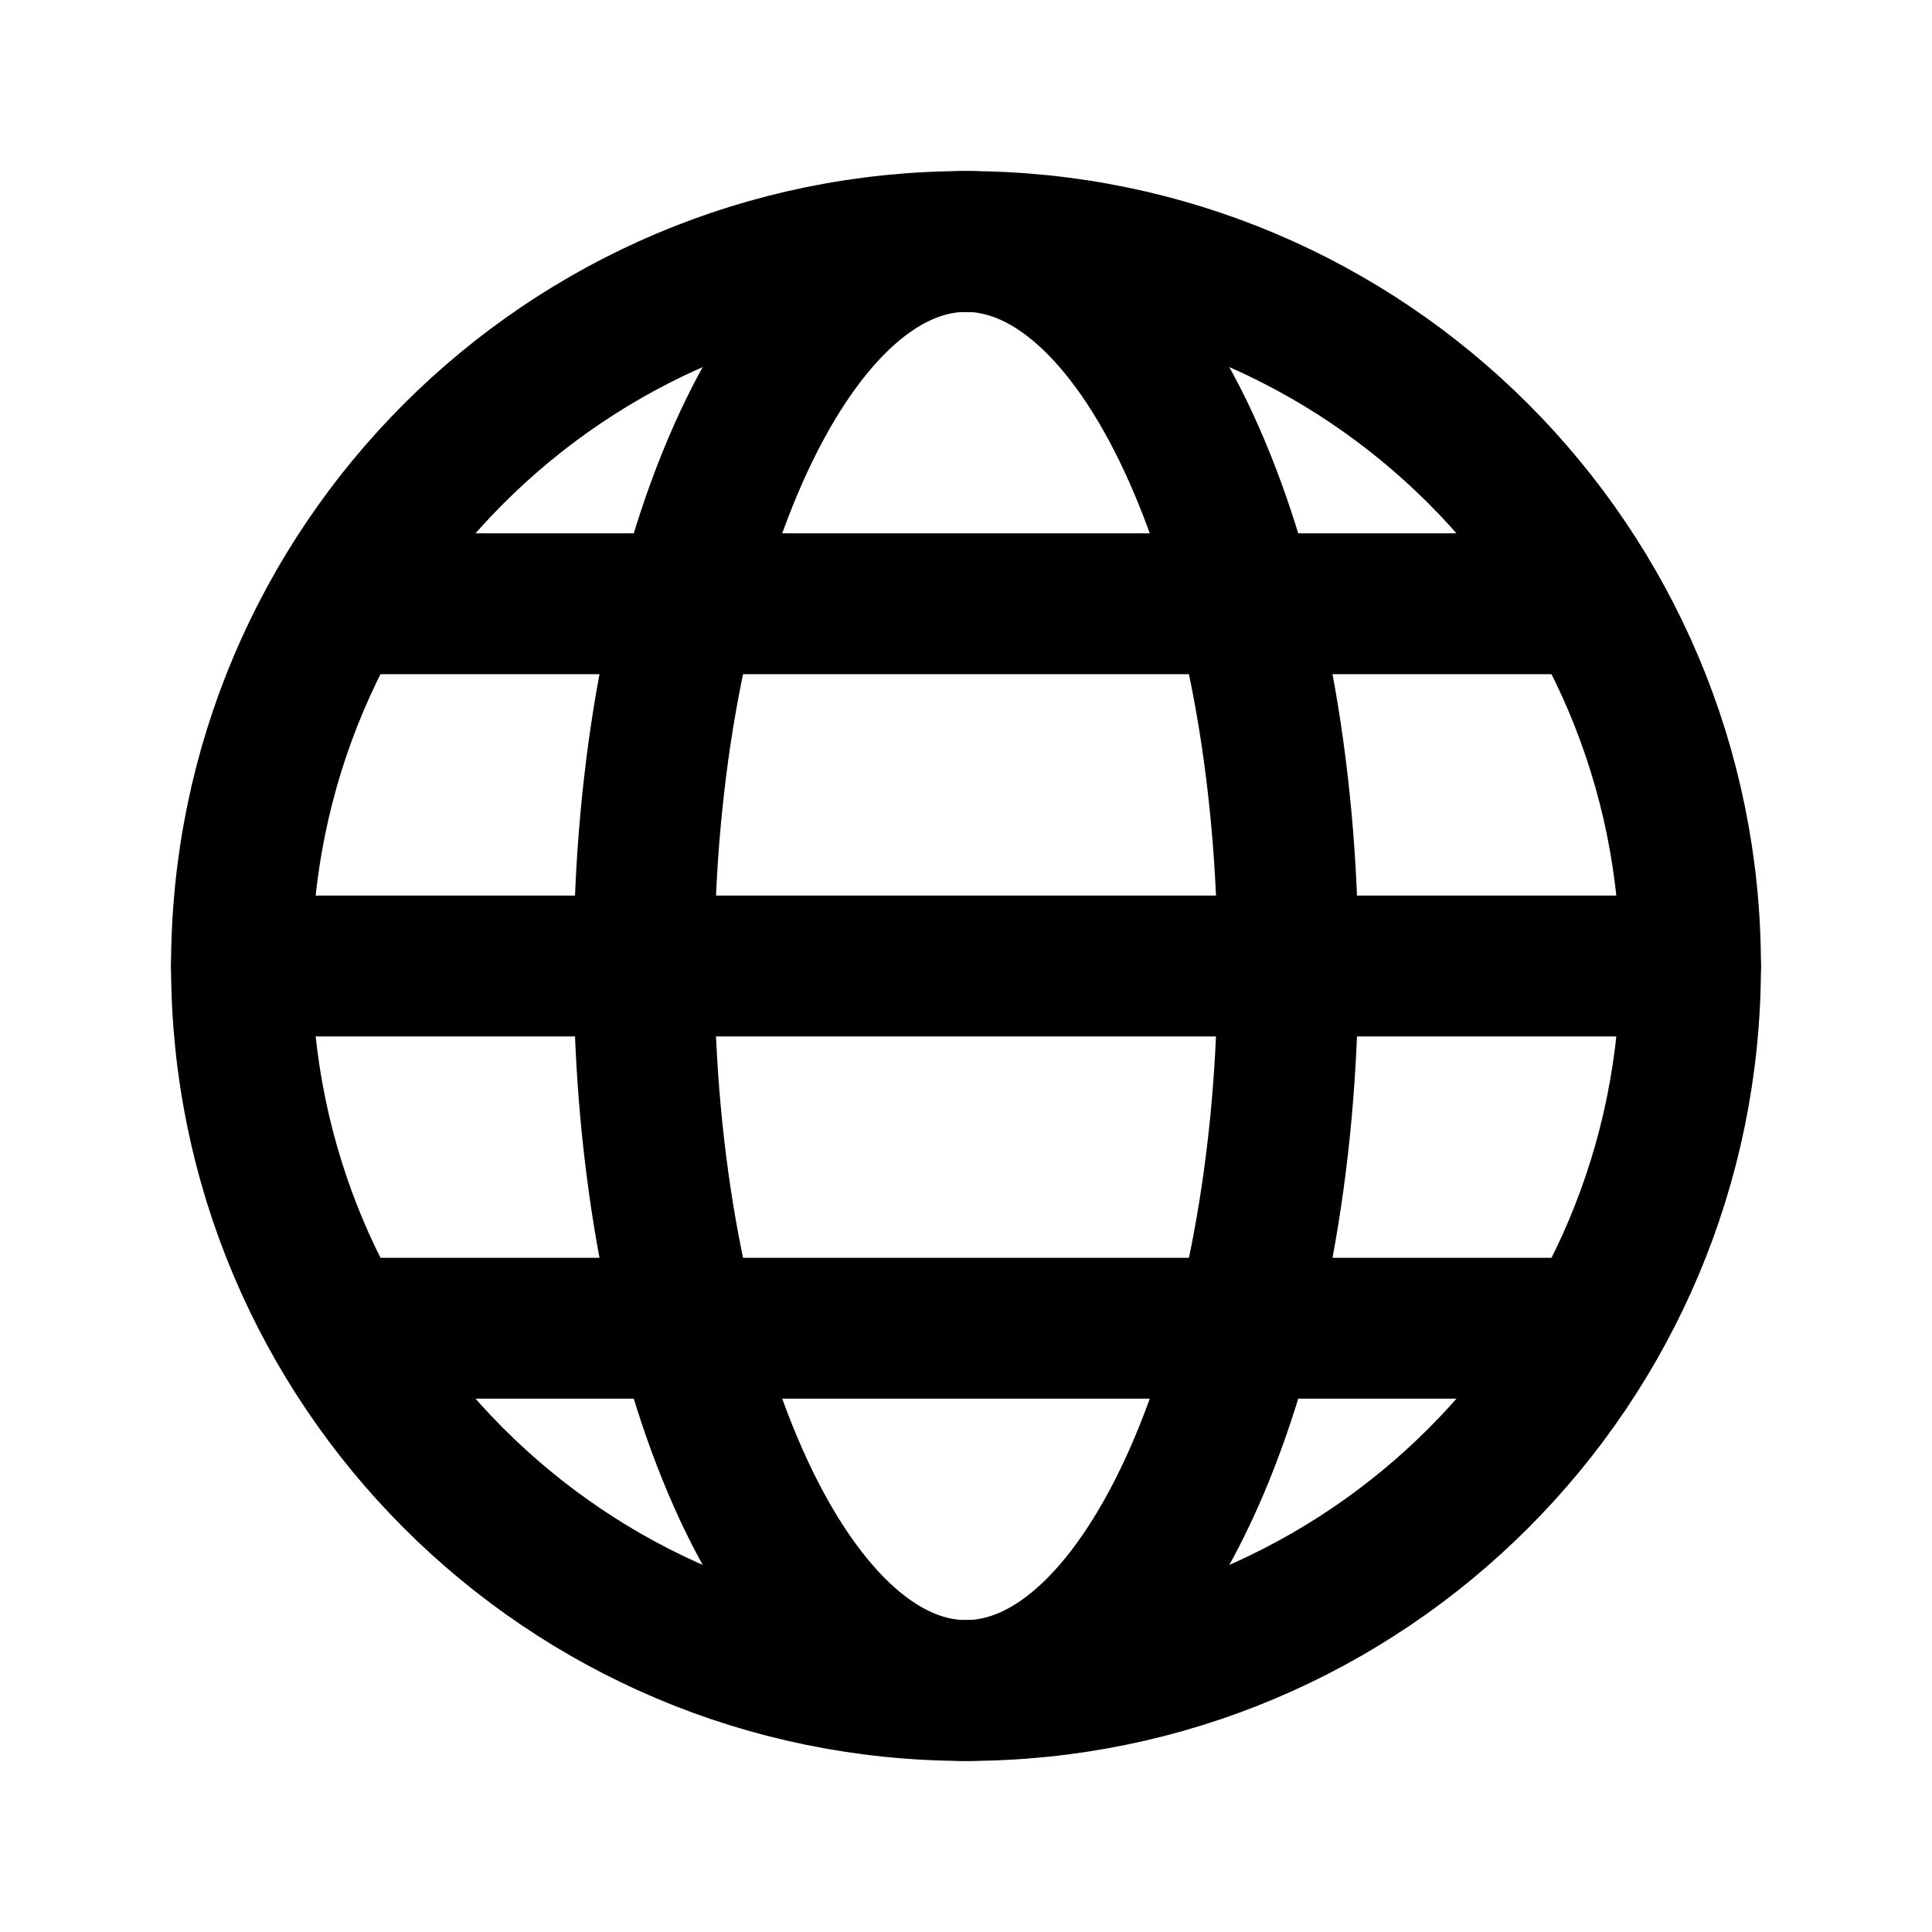
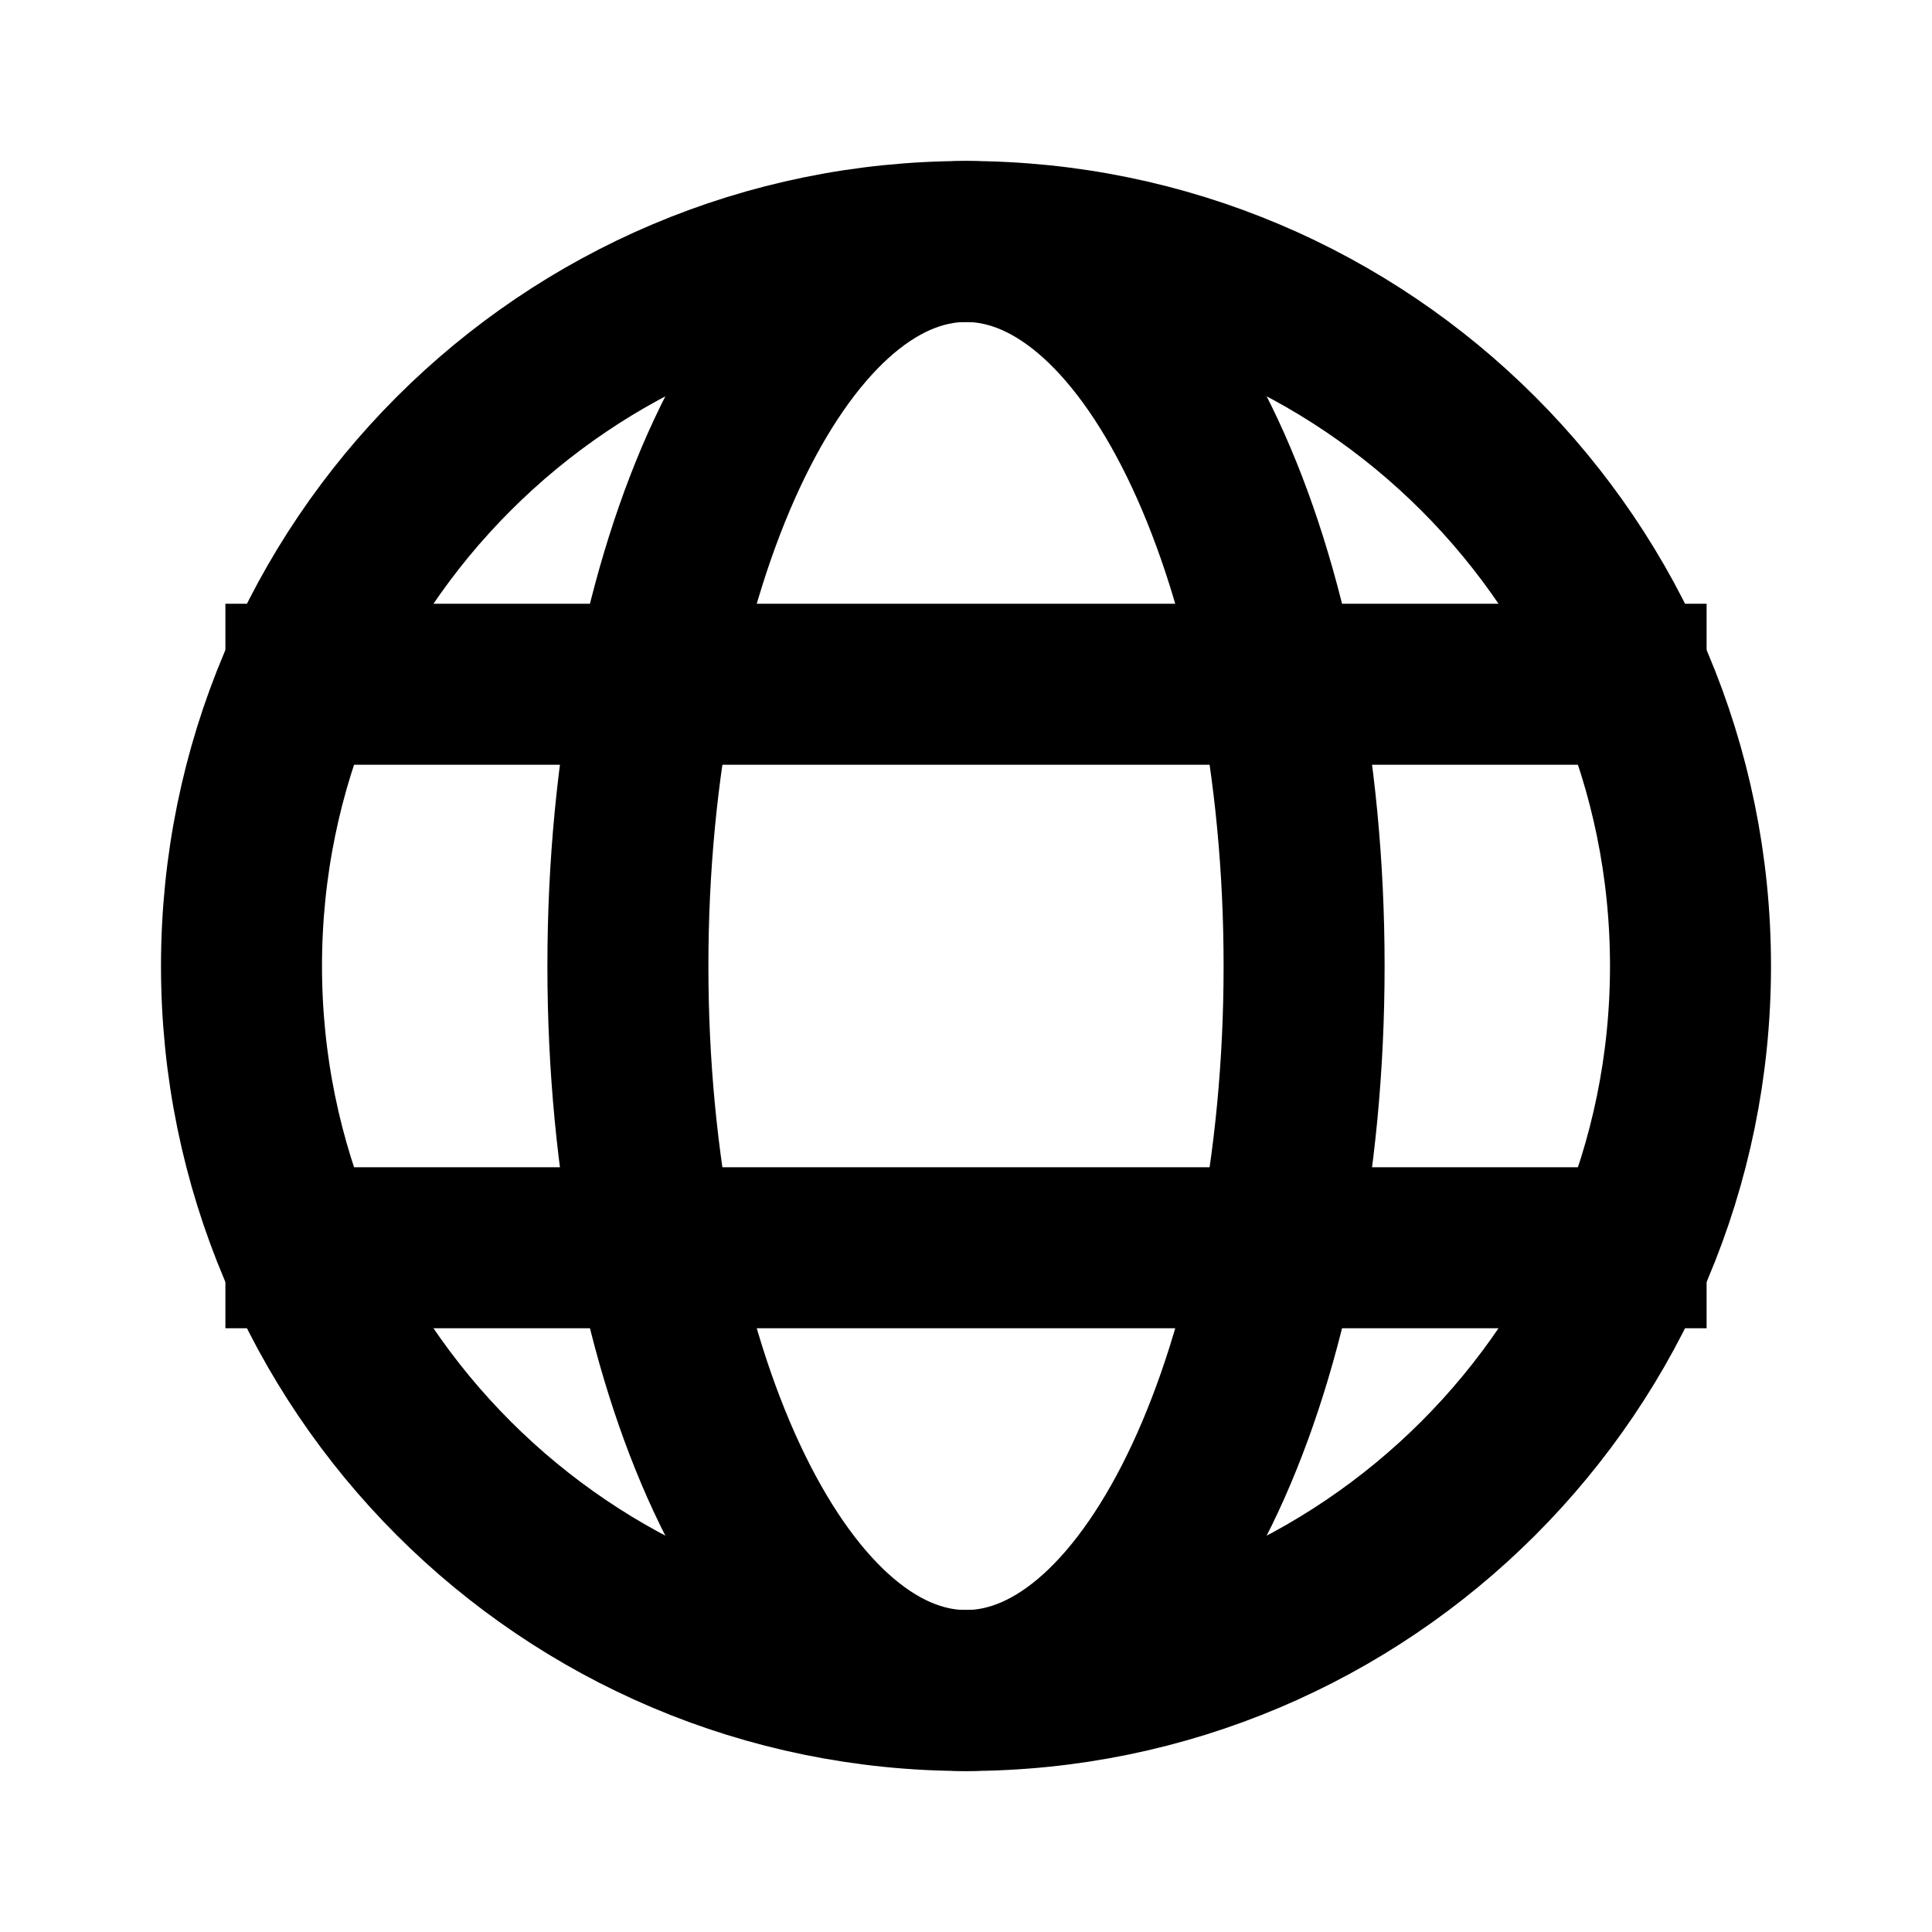
- <svg xmlns="http://www.w3.org/2000/svg" viewBox="0 0 24 24" width="24" height="24" fill="none" stroke="currentColor" stroke-width="1.75" stroke-linecap="round" stroke-linejoin="round" role="img" aria-label="Language">
+ <svg xmlns="http://www.w3.org/2000/svg" viewBox="0 0 24 24" fill="none" stroke="currentColor" stroke-width="2" stroke-linecap="square">
  <circle cx="12" cy="12" r="9" />
-   <ellipse cx="12" cy="12" rx="4" ry="9" />
-   <path d="M3 12h18" />
-   <path d="M4.6 7.5h14.8" />
-   <path d="M4.6 16.5h14.8" />
+   <ellipse cx="12" cy="12" rx="4.2" ry="9" />
+   <path d="M3.8 8.5h16.4M3.8 15.5h16.4" />
</svg>
